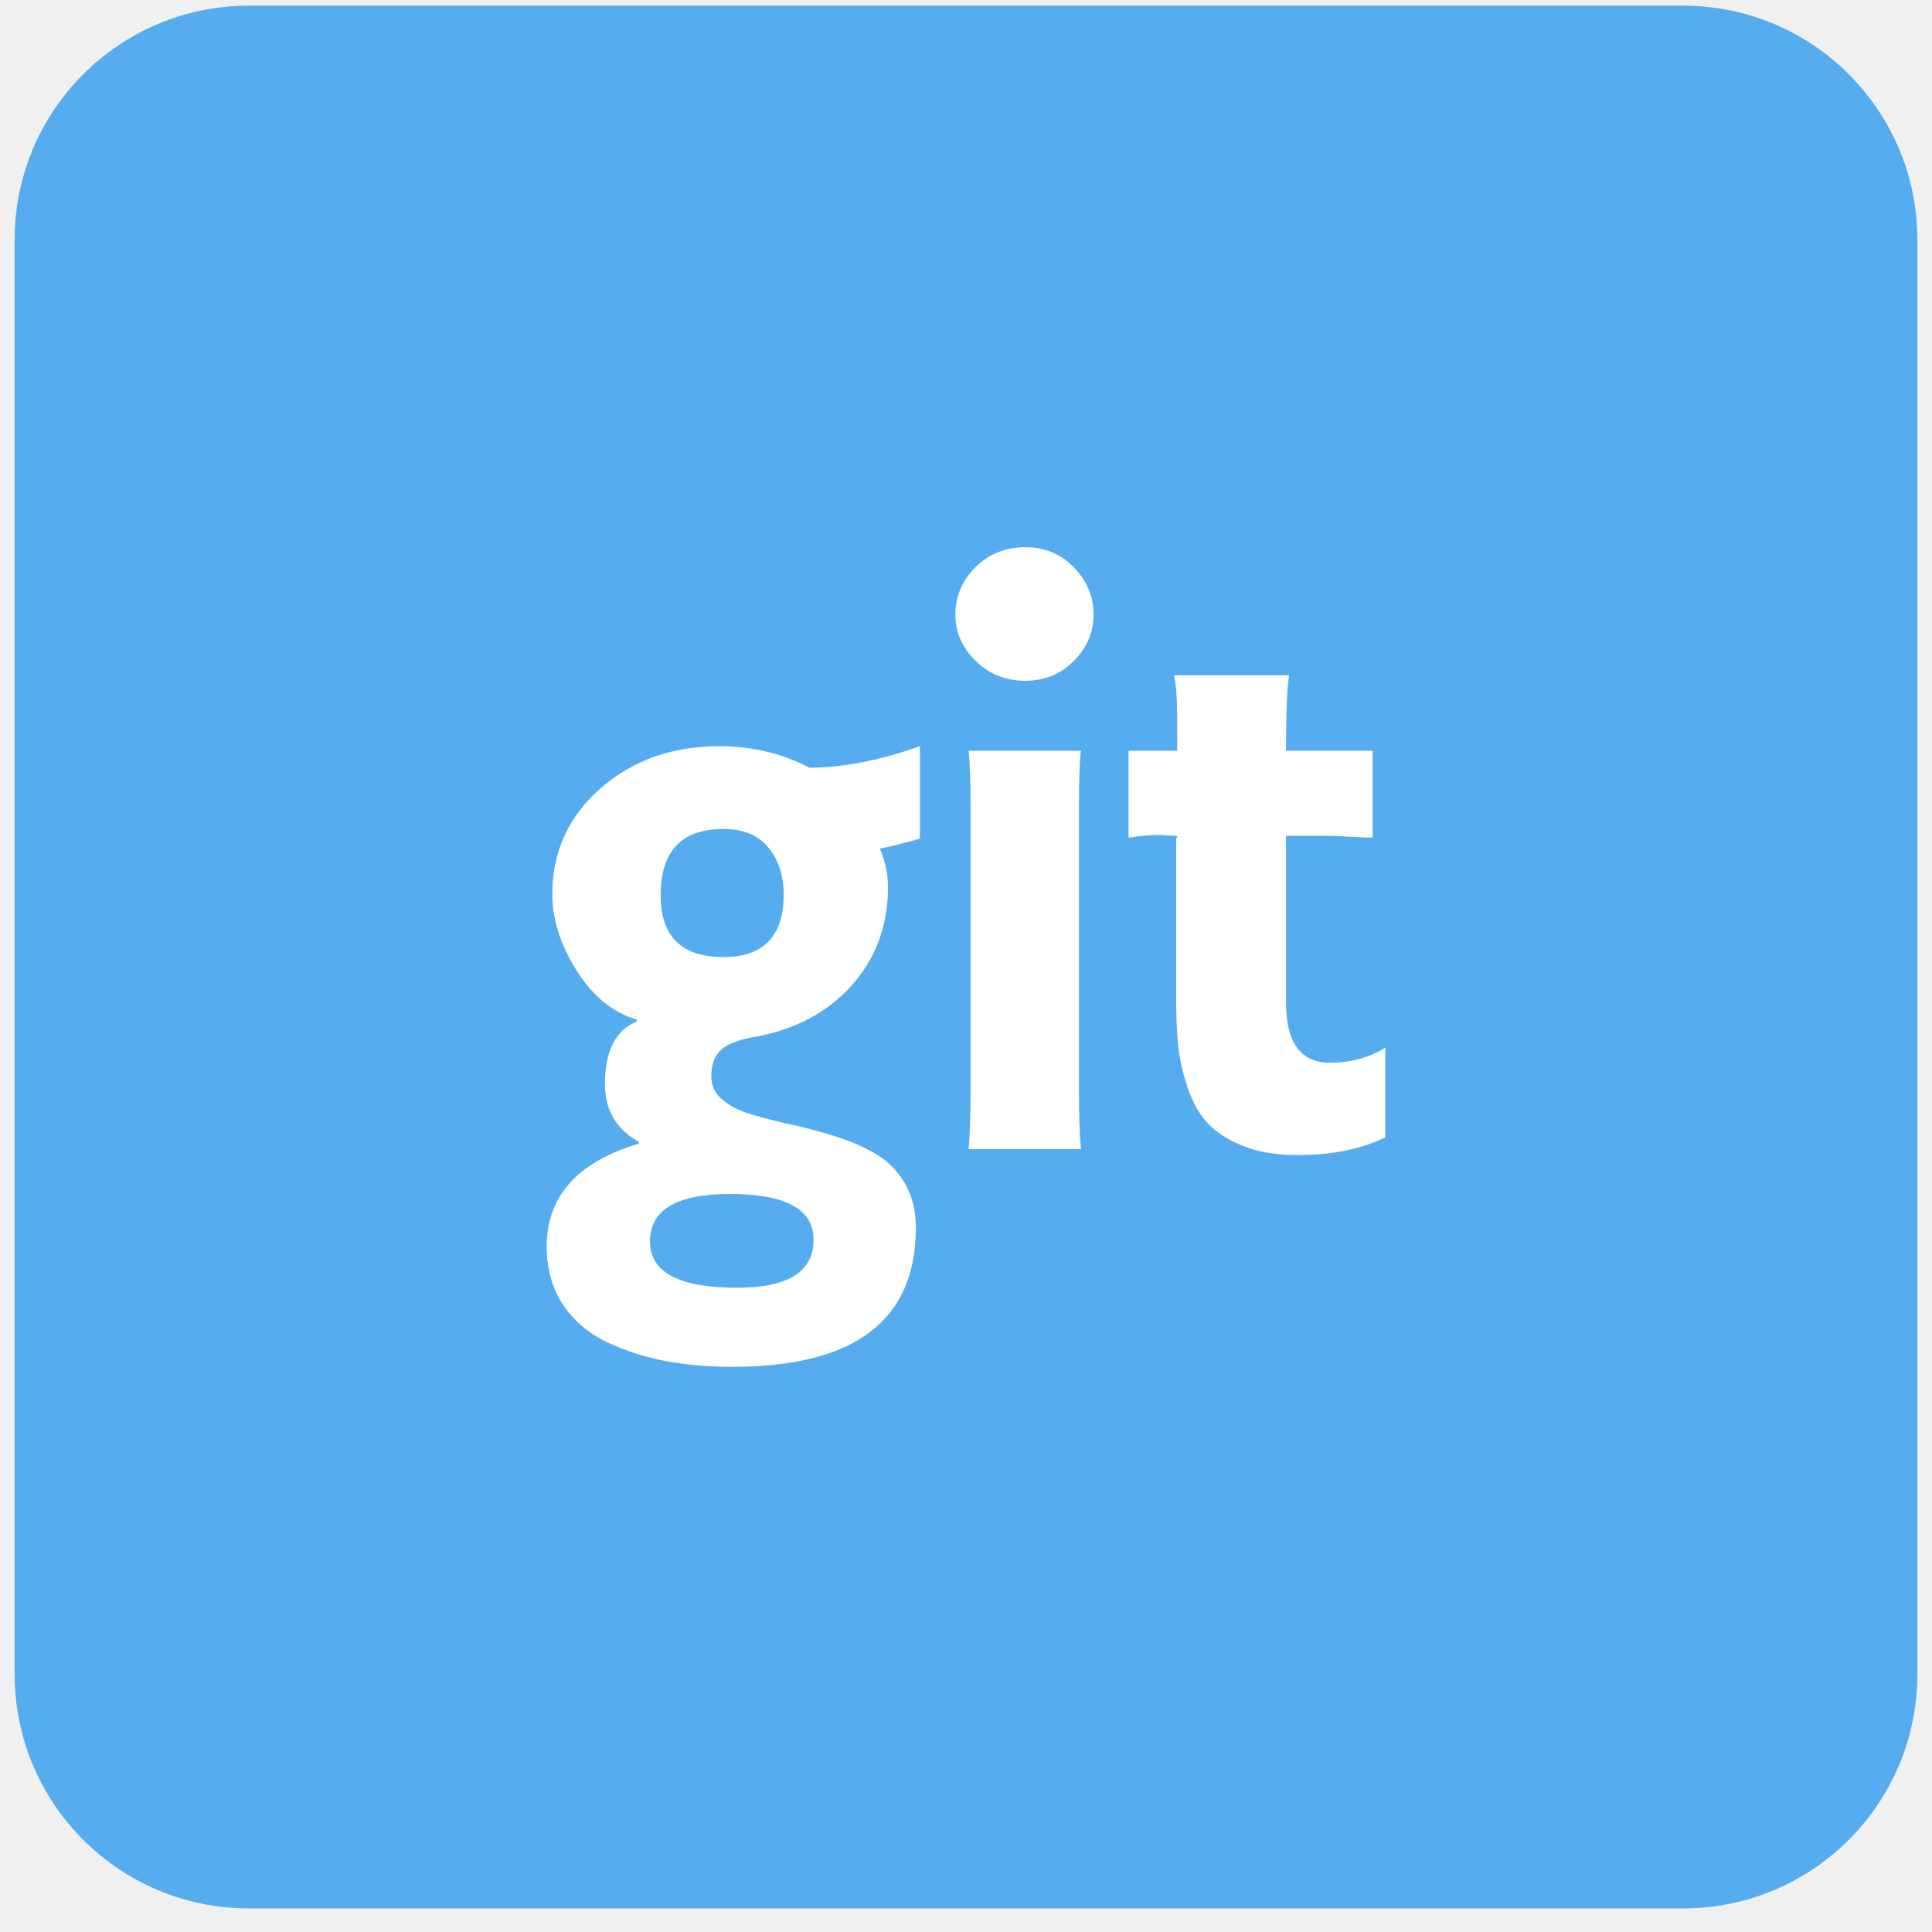
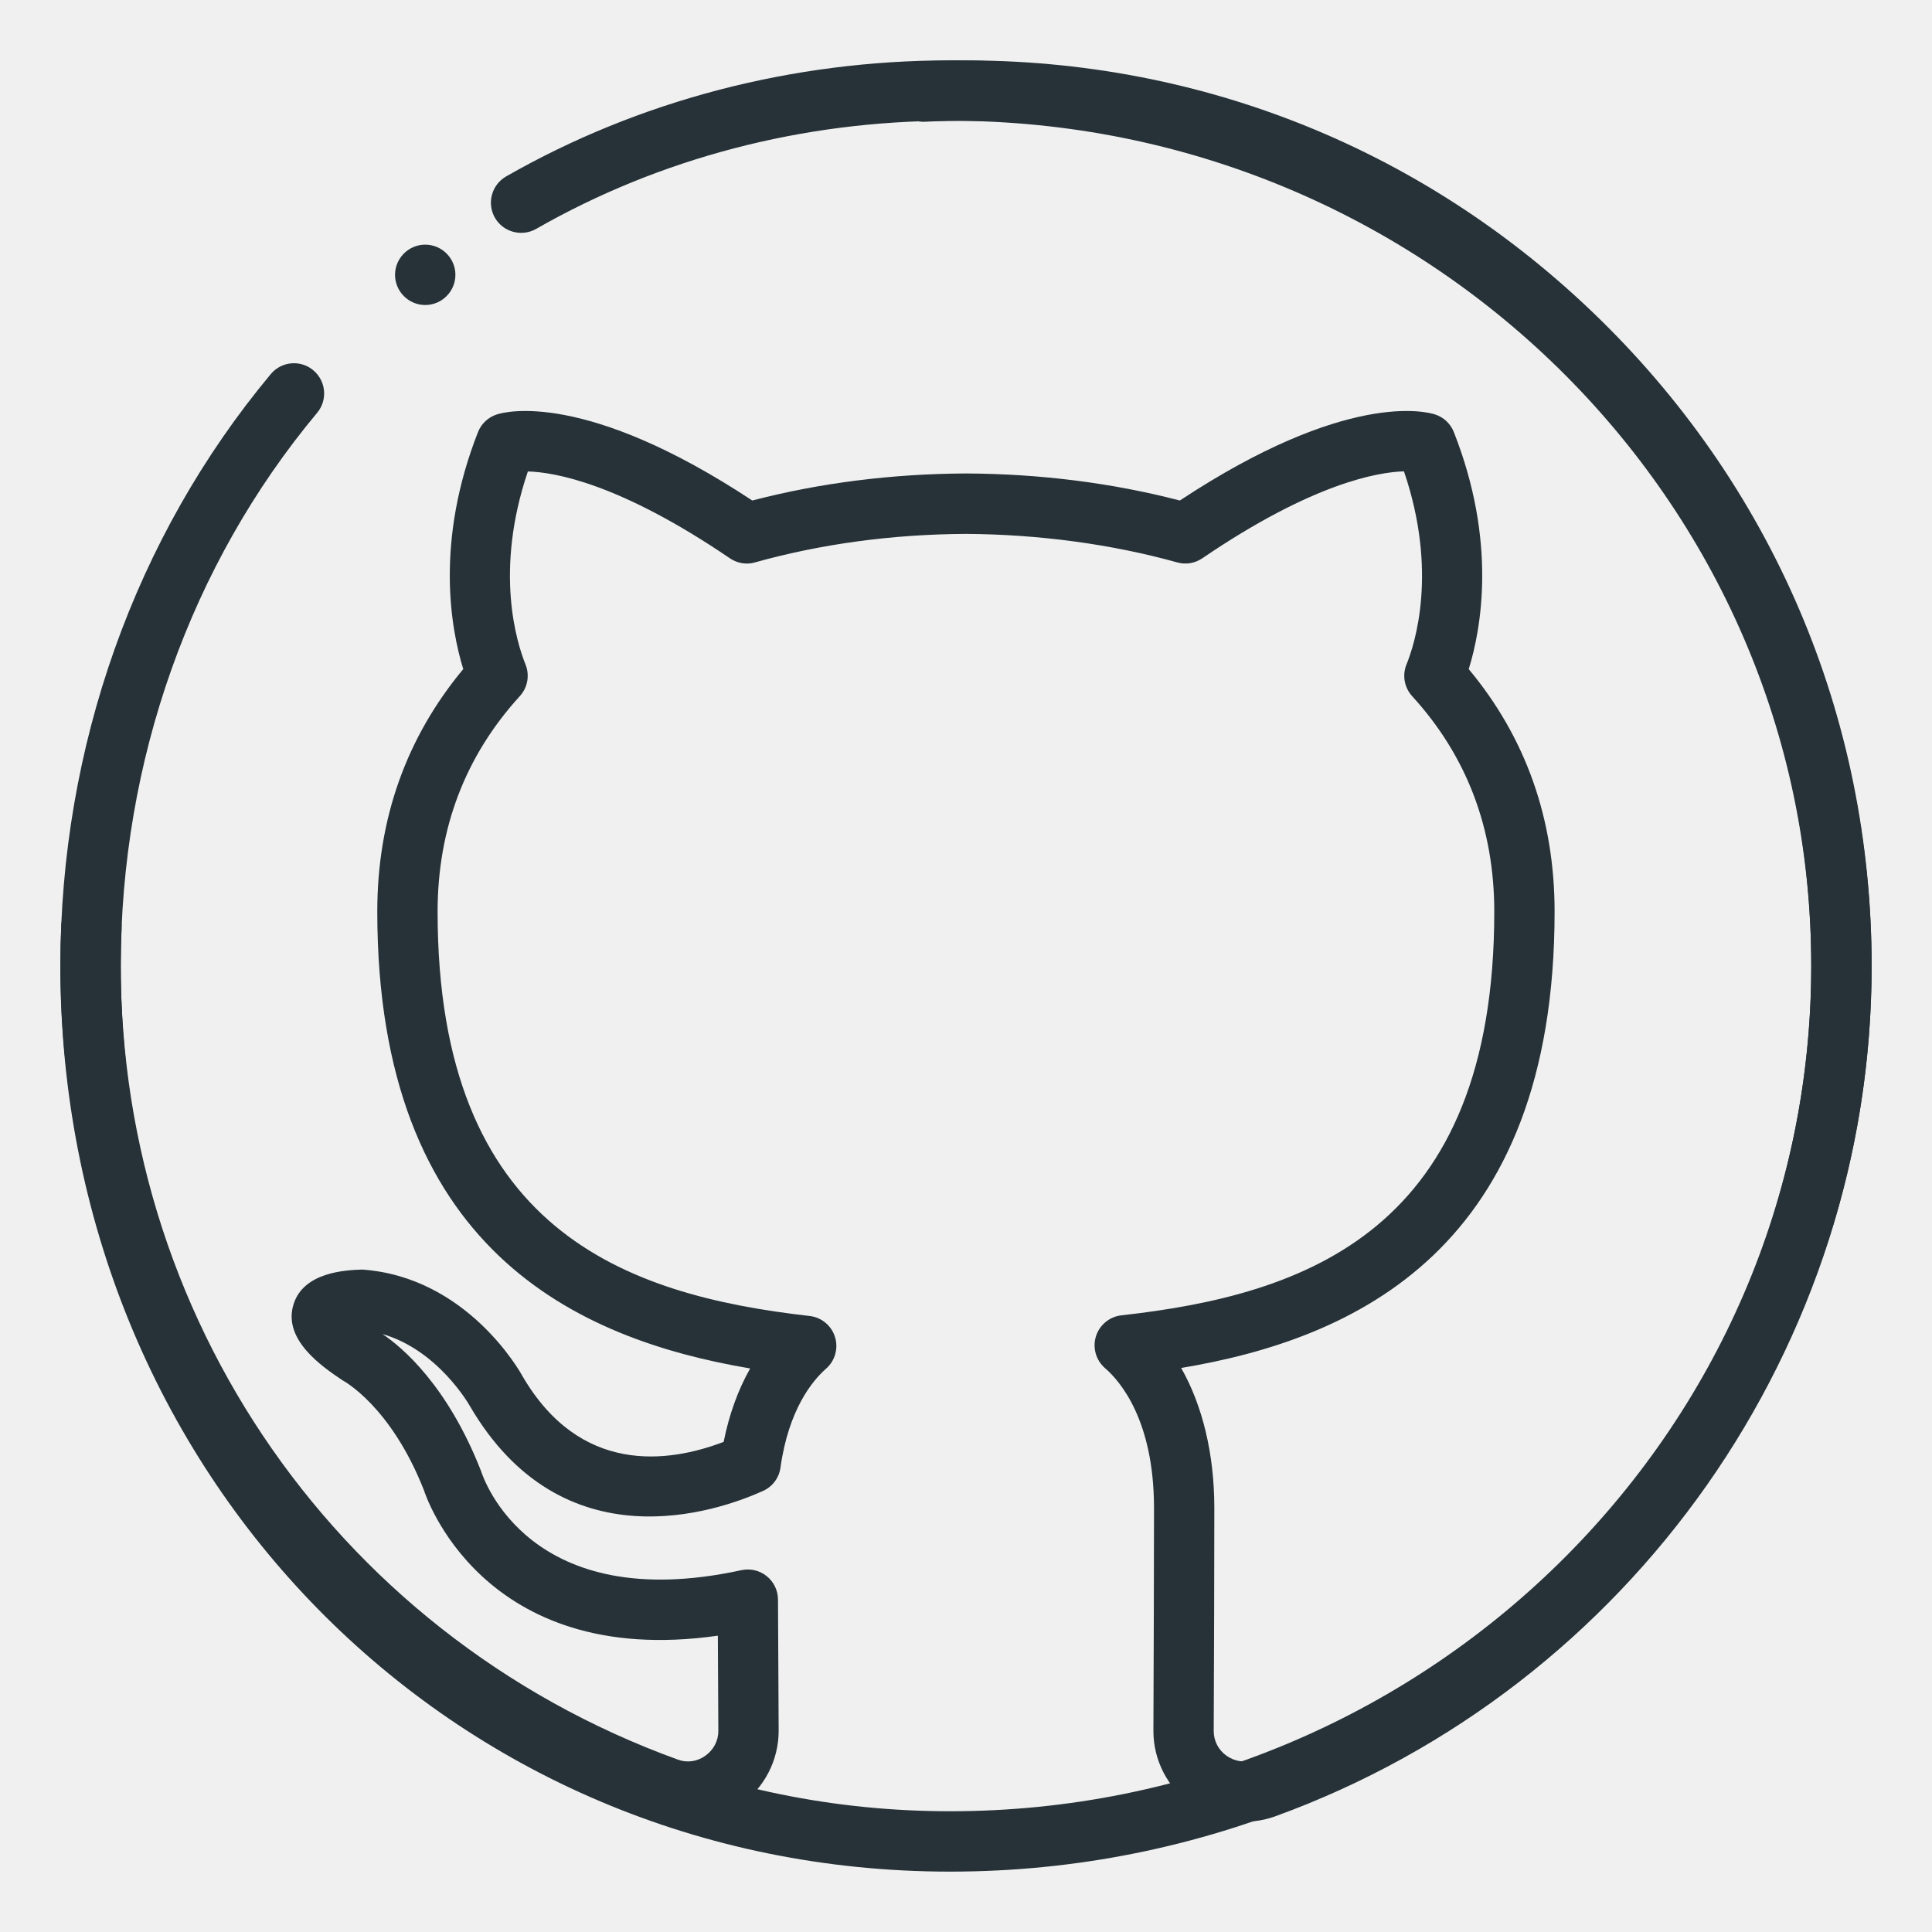
- <svg xmlns="http://www.w3.org/2000/svg" width="66" height="66" viewBox="0 0 66 66" fill="none">
-   <rect x="0.5" y="0.194" width="65" height="65" rx="8" fill="#55ACEE" />
-   <g clip-path="url(#clip0_512_1693)">
-     <path d="M27.793 42.351C27.793 41.309 26.841 40.788 24.939 40.788C23.116 40.788 22.205 41.33 22.205 42.413C22.205 43.465 23.197 43.991 25.181 43.991C26.922 43.991 27.793 43.444 27.793 42.351ZM26.772 30.554C26.772 29.918 26.599 29.387 26.253 28.96C25.907 28.533 25.394 28.319 24.714 28.319C23.284 28.319 22.569 29.075 22.569 30.585C22.569 31.991 23.284 32.694 24.714 32.694C26.086 32.694 26.772 31.981 26.772 30.554ZM31.426 25.491V28.648C31.011 28.773 30.555 28.887 30.059 28.991C30.244 29.439 30.336 29.877 30.336 30.304C30.336 31.627 29.915 32.754 29.073 33.687C28.231 34.619 27.095 35.205 25.665 35.444C25.204 35.528 24.861 35.668 24.636 35.866C24.411 36.064 24.299 36.366 24.299 36.773C24.299 37.095 24.428 37.364 24.688 37.577C24.947 37.791 25.282 37.957 25.691 38.077C26.101 38.197 26.553 38.312 27.049 38.421C27.545 38.53 28.041 38.663 28.537 38.819C29.033 38.976 29.485 39.171 29.895 39.405C30.304 39.64 30.639 39.973 30.898 40.405C31.158 40.838 31.287 41.351 31.287 41.944C31.287 45.111 29.194 46.694 25.008 46.694C24.212 46.694 23.462 46.629 22.759 46.499C22.055 46.369 21.387 46.155 20.752 45.858C20.118 45.562 19.613 45.134 19.238 44.577C18.864 44.02 18.676 43.356 18.676 42.585C18.676 40.866 19.726 39.694 21.825 39.069V39.007C21.052 38.58 20.666 37.923 20.666 37.038C20.666 35.903 21.029 35.189 21.756 34.898V34.835C20.925 34.585 20.236 34.02 19.688 33.14C19.14 32.259 18.867 31.398 18.867 30.554C18.867 29.106 19.414 27.9 20.51 26.936C21.606 25.973 22.961 25.491 24.575 25.491C25.682 25.491 26.709 25.736 27.654 26.226C28.785 26.226 30.042 25.981 31.426 25.491ZM36.927 39.257H33.086C33.133 38.788 33.156 38.09 33.156 37.163V27.648C33.156 26.668 33.133 26.002 33.086 25.648H36.927C36.881 25.991 36.858 26.637 36.858 27.585V37.163C36.858 38.09 36.881 38.788 36.927 39.257ZM47.324 35.788V38.851C46.505 39.257 45.501 39.46 44.313 39.46C43.599 39.46 42.981 39.356 42.462 39.148C41.944 38.939 41.54 38.679 41.252 38.366C40.963 38.054 40.736 37.648 40.568 37.148C40.401 36.648 40.294 36.168 40.248 35.71C40.202 35.252 40.179 34.715 40.179 34.101V28.616H40.214V28.554C40.133 28.554 40.023 28.549 39.885 28.538C39.747 28.528 39.643 28.523 39.574 28.523C39.331 28.523 38.991 28.554 38.553 28.616V25.648H40.214V24.46C40.214 23.898 40.179 23.434 40.11 23.069H44.037C43.968 23.496 43.933 24.356 43.933 25.648H46.891V28.616C46.718 28.616 46.467 28.606 46.139 28.585C45.81 28.564 45.565 28.554 45.403 28.554H43.933V34.257C43.933 35.621 44.435 36.304 45.438 36.304C46.142 36.304 46.77 36.132 47.324 35.788ZM37.359 20.991C37.359 21.595 37.134 22.124 36.685 22.577C36.235 23.03 35.681 23.257 35.024 23.257C34.355 23.257 33.79 23.03 33.329 22.577C32.867 22.124 32.637 21.595 32.637 20.991C32.637 20.377 32.864 19.84 33.32 19.382C33.776 18.924 34.343 18.694 35.024 18.694C35.693 18.694 36.249 18.926 36.693 19.39C37.137 19.853 37.359 20.387 37.359 20.991Z" fill="white" />
-   </g>
-   <defs>
-     <clipPath id="clip0_512_1693">
-       <rect width="31" height="28" fill="white" transform="translate(17.5 18.6943)" />
-     </clipPath>
-   </defs>
+ <svg xmlns="http://www.w3.org/2000/svg" width="32" height="32" enable-background="new 0 0 32 32" viewBox="0 0 32 32">
+   <path fill="#263238" d="M11.393,30.176c-0.171,0-0.342-0.029-0.506-0.089C4.695,27.841,0.728,21.911,1.015,15.33   c0.012-0.275,0.232-0.485,0.521-0.478c0.276,0.012,0.49,0.246,0.478,0.521c-0.268,6.142,3.435,11.677,9.214,13.772   c0.151,0.056,0.318,0.033,0.453-0.063c0.139-0.098,0.218-0.25,0.217-0.417l-0.008-1.573c-3.927,0.561-4.857-2.375-4.867-2.406   c-0.552-1.405-1.342-1.82-1.35-1.824c-0.342-0.229-0.996-0.676-0.81-1.262c0.167-0.528,0.852-0.563,1.136-0.572   c1.736,0.122,2.616,1.693,2.652,1.76c0.956,1.643,2.414,1.446,3.335,1.094c0.09-0.452,0.239-0.863,0.439-1.216   c-2.872-0.486-6.176-1.973-6.176-7.568c0-1.531,0.479-2.88,1.424-4.016C7.465,10.408,7.205,8.97,7.917,7.157   C7.972,7.017,8.087,6.91,8.23,6.864C8.374,6.817,9.703,6.47,12.46,8.29c1.119-0.291,2.309-0.442,3.539-0.448   c1.234,0.006,2.423,0.157,3.543,0.448c2.756-1.82,4.08-1.473,4.226-1.426c0.143,0.046,0.257,0.153,0.312,0.292   c0.715,1.813,0.456,3.251,0.247,3.927c0.944,1.133,1.422,2.482,1.422,4.016c0,5.595-3.308,7.078-6.185,7.559   c0.354,0.623,0.549,1.426,0.549,2.32c0,1.013-0.005,2.465-0.01,3.692c0,0.166,0.077,0.315,0.214,0.412   c0.137,0.096,0.306,0.119,0.463,0.063C26.295,27.141,30,21.858,30,16c0-3.863-1.54-7.46-4.335-10.129   c-2.794-2.667-6.462-4.037-10.336-3.855c-0.275,0.021-0.509-0.201-0.523-0.476c-0.013-0.276,0.2-0.51,0.476-0.523   c4.152-0.19,8.08,1.274,11.073,4.131C29.351,8.007,31,11.861,31,16c0,6.277-3.97,11.937-9.878,14.084   c-0.463,0.167-0.978,0.099-1.38-0.185c-0.401-0.283-0.64-0.744-0.638-1.233c0.005-1.226,0.01-2.676,0.01-3.688   c0-1.459-0.567-2.107-0.811-2.317c-0.15-0.13-0.21-0.337-0.151-0.526c0.059-0.19,0.225-0.327,0.422-0.349   c3.054-0.34,6.176-1.401,6.176-6.686c0-1.38-0.458-2.582-1.36-3.569c-0.13-0.143-0.167-0.347-0.094-0.526   c0.139-0.34,0.524-1.537-0.042-3.198c-0.423,0.012-1.503,0.189-3.34,1.44c-0.122,0.083-0.274,0.109-0.416,0.068   c-1.084-0.302-2.293-0.465-3.499-0.472c-1.218,0.006-2.395,0.165-3.494,0.472c-0.141,0.042-0.293,0.015-0.416-0.068   c-1.83-1.245-2.91-1.427-3.346-1.438c-0.563,1.661-0.177,2.855-0.039,3.196c0.072,0.179,0.036,0.383-0.094,0.525   c-0.904,0.991-1.362,2.192-1.362,3.57c0,5.282,3.115,6.35,6.162,6.697c0.196,0.022,0.361,0.158,0.42,0.347   c0.059,0.188,0.001,0.395-0.147,0.525c-0.224,0.197-0.621,0.672-0.756,1.64c-0.023,0.17-0.133,0.316-0.29,0.386   c-0.75,0.338-3.316,1.237-4.858-1.413c-0.011-0.019-0.525-0.921-1.444-1.186c0.326,0.218,1.077,0.852,1.631,2.265   c0.043,0.133,0.808,2.409,4.313,1.646c0.148-0.031,0.301,0.003,0.419,0.098c0.118,0.094,0.187,0.237,0.188,0.387l0.011,2.17   c0.002,0.491-0.237,0.955-0.641,1.239C12,30.082,11.698,30.176,11.393,30.176z" />
+   <path fill="#263238" d="M15.737,31C7.474,31,1,24.411,1,16c0-3.629,1.238-7.111,3.485-9.804c0.176-0.212,0.493-0.241,0.704-0.063   C5.401,6.31,5.43,6.625,5.253,6.837C3.155,9.35,2,12.604,2,16c0,7.851,6.034,14,13.737,14C23.602,30,30,23.72,30,16   S23.602,2,15.737,2c-2.441,0-4.812,0.62-6.858,1.792C8.641,3.927,8.334,3.845,8.197,3.606C8.06,3.366,8.143,3.061,8.382,2.923   C10.579,1.665,13.123,1,15.737,1C24.153,1,31,7.729,31,16S24.153,31,15.737,31z" />
+   <path fill="#263238" d="M7.543,4.552c0,0.275-0.225,0.5-0.5,0.5l0,0c-0.275,0-0.5-0.225-0.5-0.5l0,0         c0-0.275,0.225-0.5,0.5-0.5l0,0C7.318,4.052,7.543,4.276,7.543,4.552L7.543,4.552z" />
</svg>
